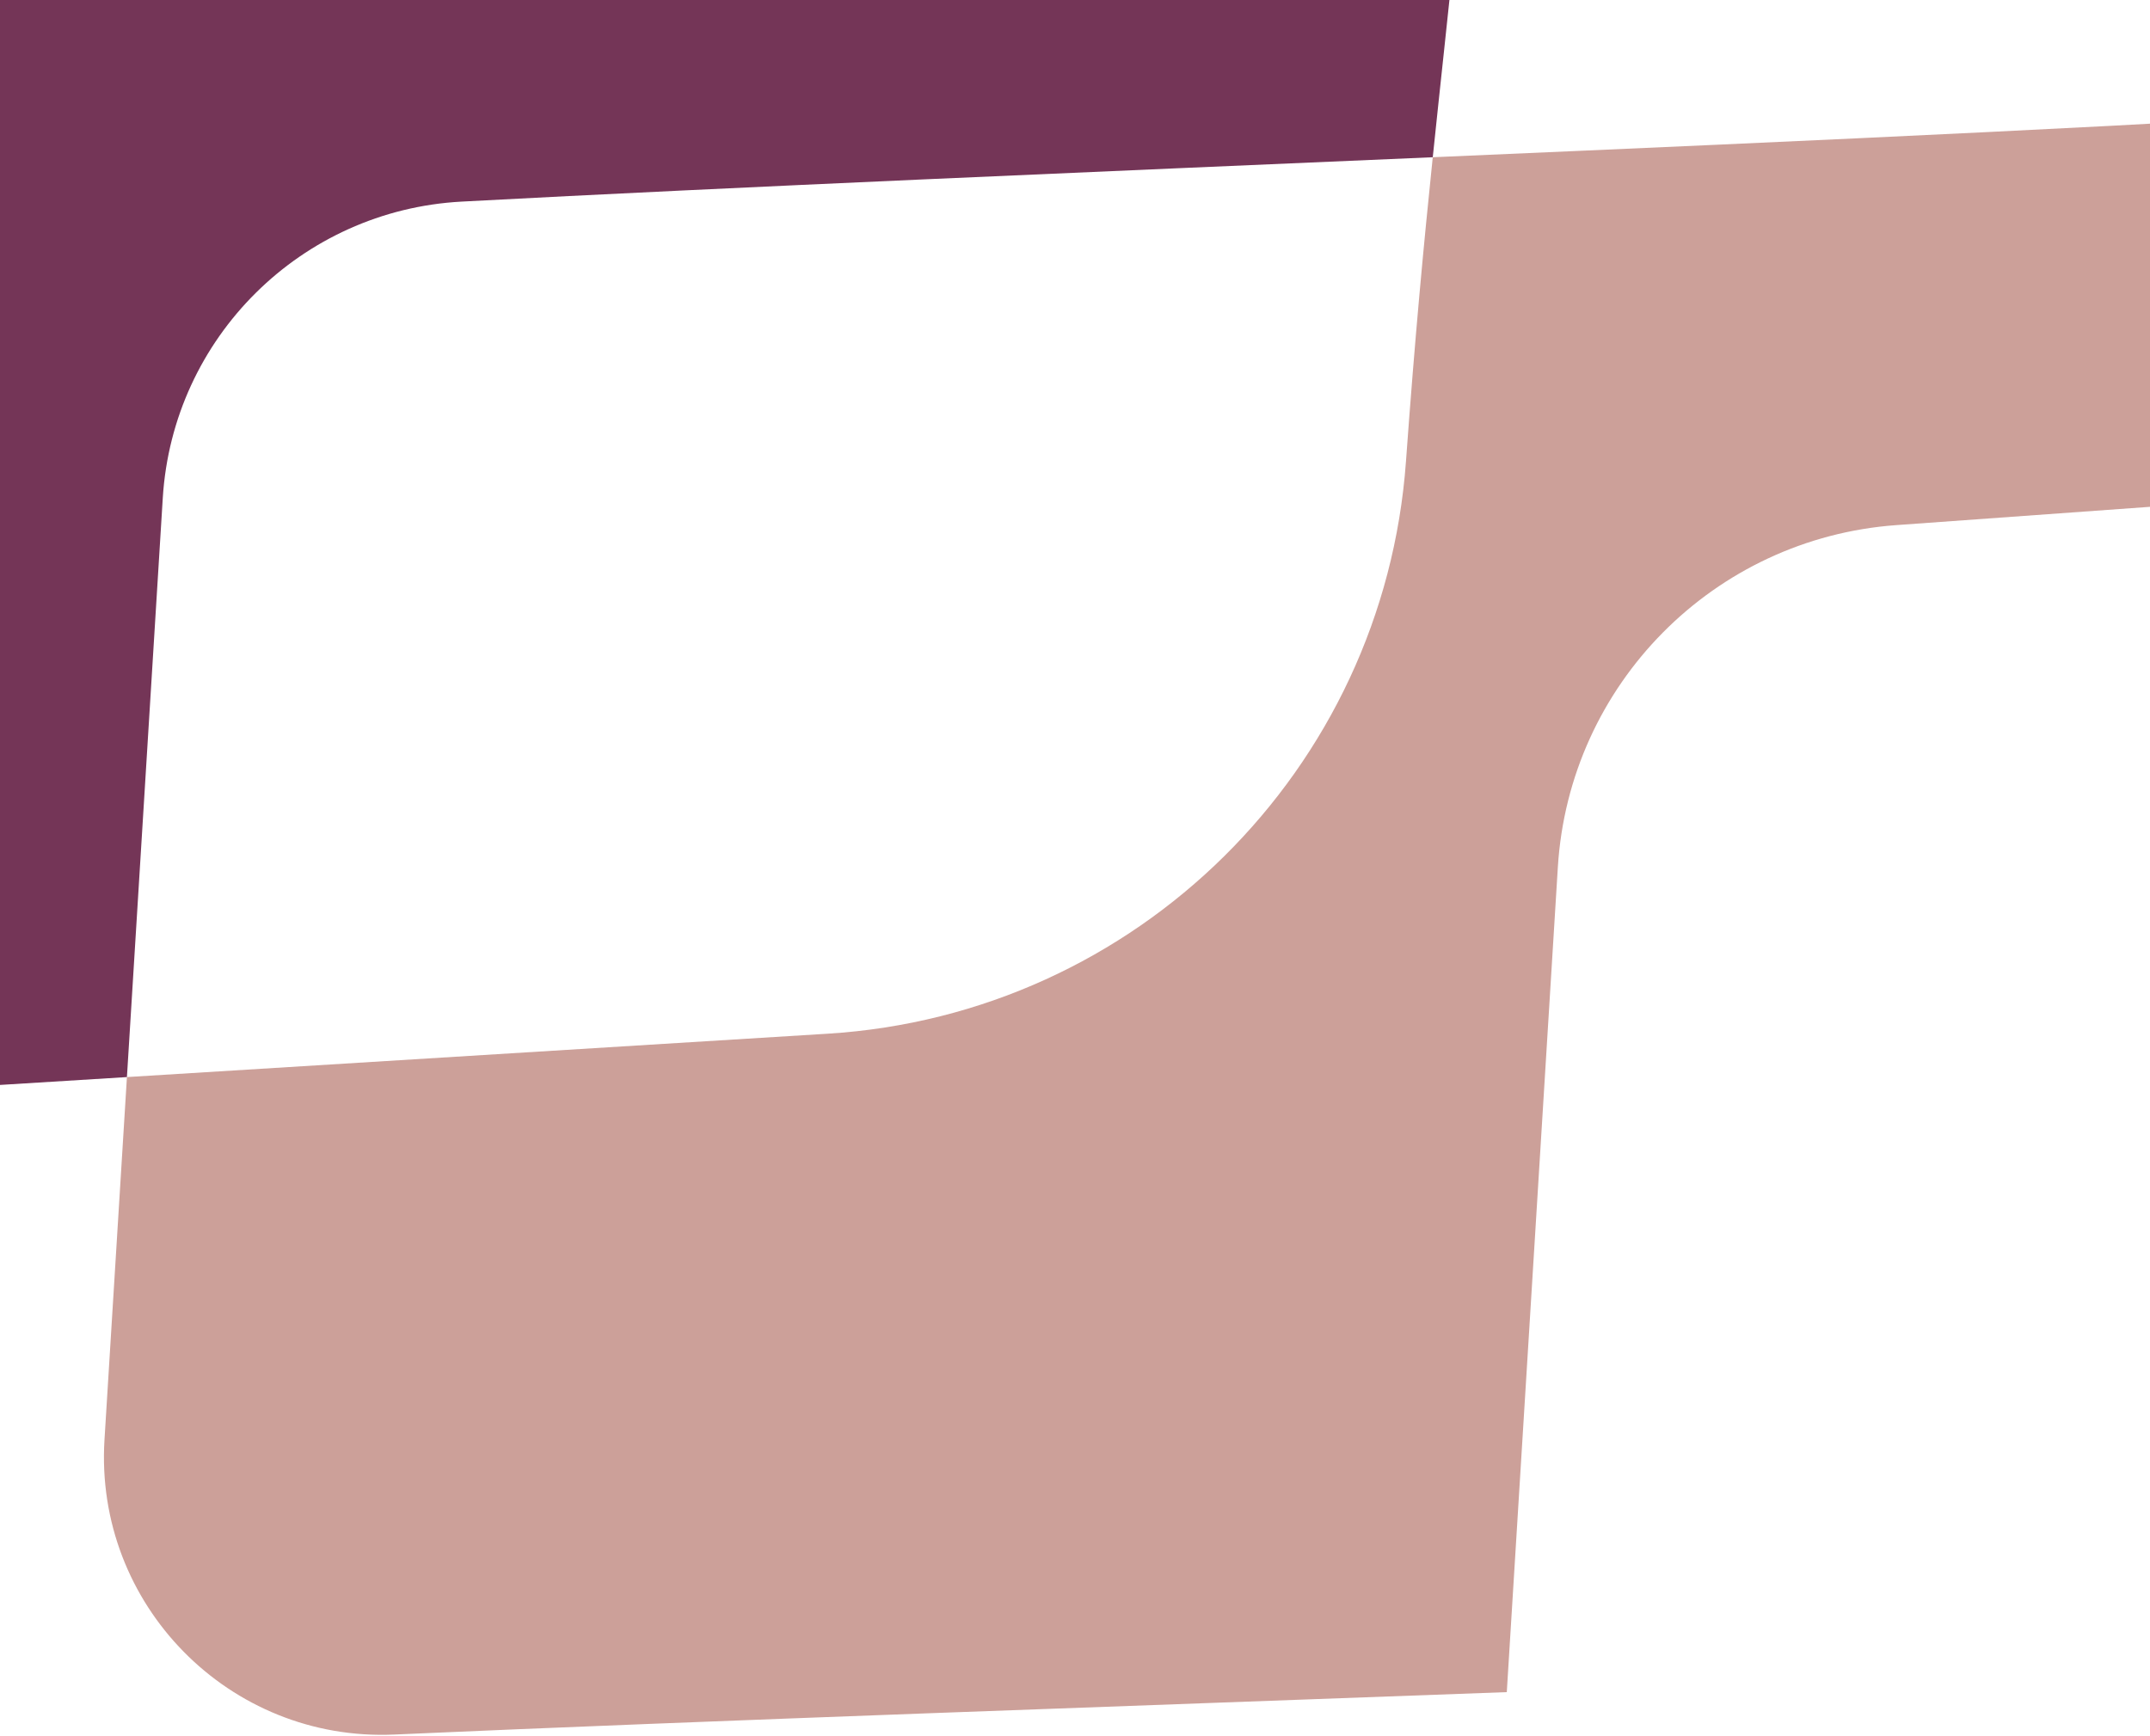
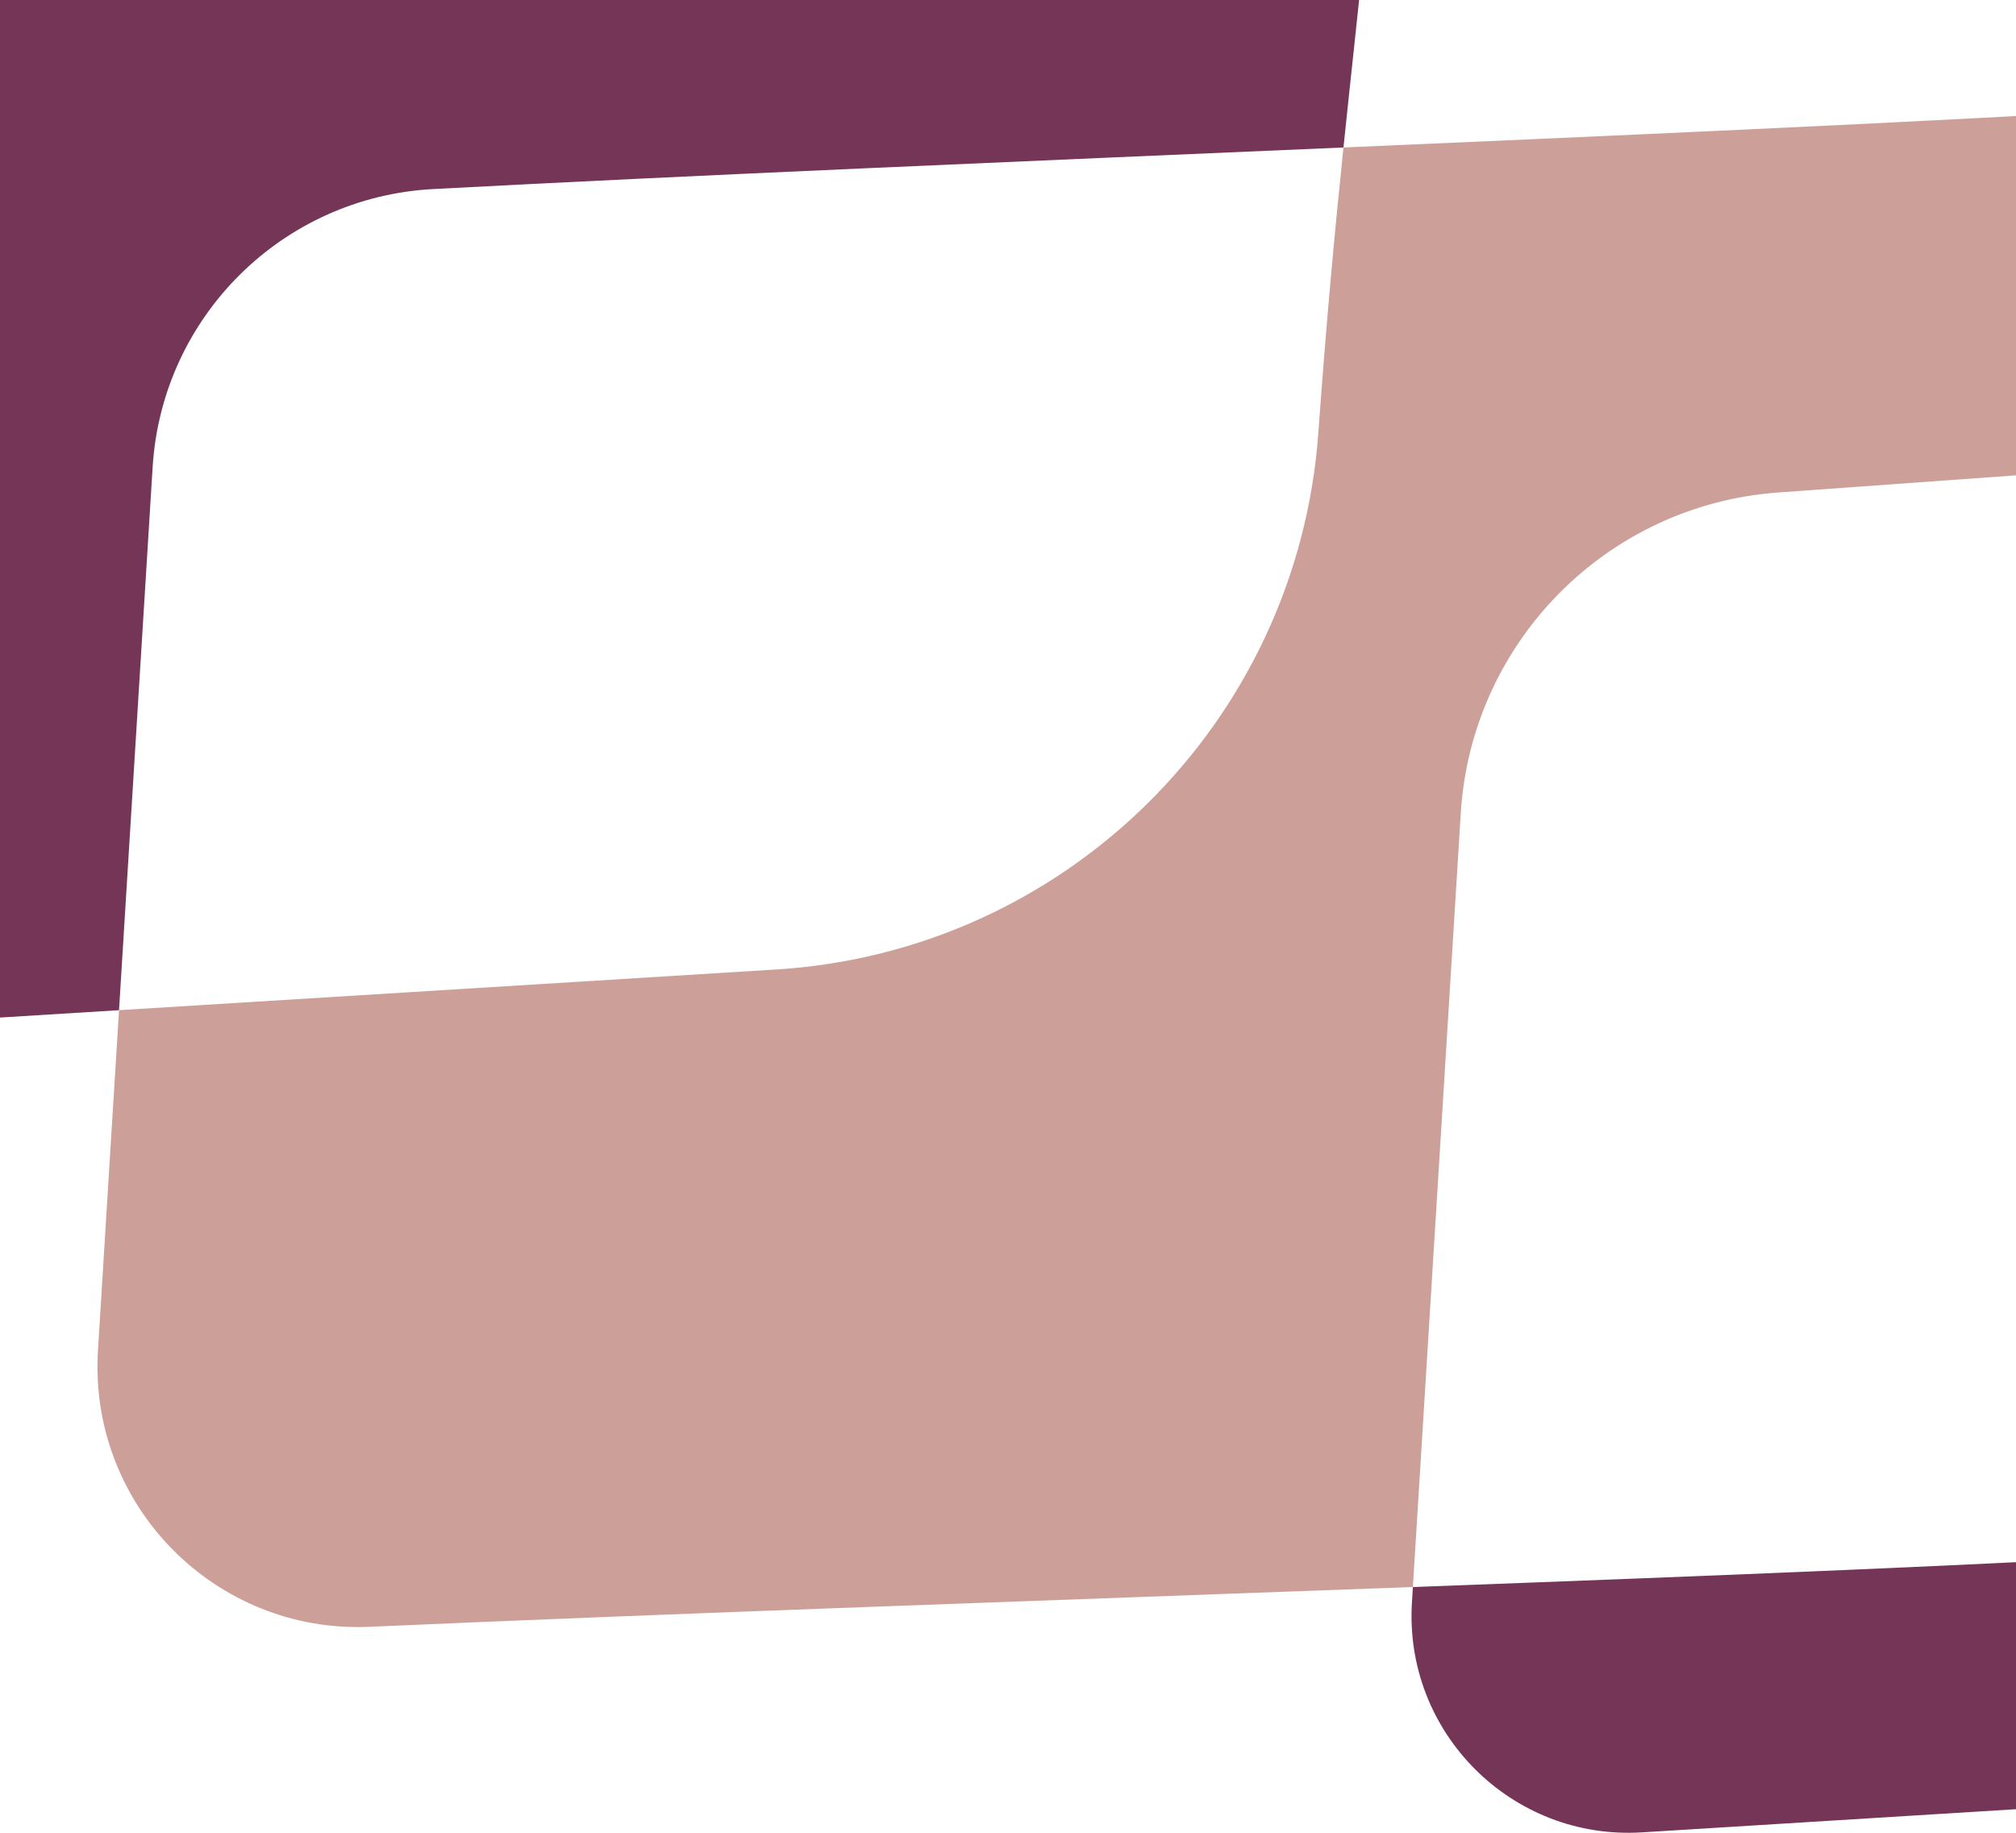
- <svg xmlns="http://www.w3.org/2000/svg" width="1728" height="1395" viewBox="0 0 1728 1395" fill="none">
+ <svg xmlns="http://www.w3.org/2000/svg" width="1728" height="1571" viewBox="0 0 1728 1571" fill="none">
  <path d="M1524.21 422.12L1928.89 392.93C1934.46 290.63 1940.63 188.34 1948.01 86.04C1761.53 99.49 1462.24 112.94 1151.54 126.4C1144.36 195.76 1137.19 271.41 1130.01 370.91C1112.11 618.99 913.499 815.6 665.239 830.97C477.499 842.59 289.759 854.22 102.019 865.84L83.979 1157.37C75.779 1289.87 184.239 1400.26 316.859 1394.36C572.329 1382.99 904.889 1371.63 1211.04 1360.26L1252.08 697.03C1261.17 550.19 1377.46 432.7 1524.2 422.12H1524.21Z" fill="#CCA099" />
  <path d="M371.099 162.06C593.509 150.17 876.979 138.28 1151.54 126.4C1163.88 7.18 1176.22 -93.42 1188.55 -264.46C773.609 -234.53 358.669 -204.39 -56.271 -174.46L-132.461 880.36C-54.301 875.52 23.859 870.68 102.019 865.84L130.829 400.33C138.809 271.42 242.129 168.96 371.099 162.06Z" fill="#743557" />
+   <path d="M1928.89 392.93C1911.88 705.57 1900.56 1018.21 1878.01 1330.85C1719.64 1340.66 1475.17 1350.46 1211.05 1360.27L1210.24 1373.43C1203.33 1485.03 1295.76 1577.46 1407.37 1570.55C1718.3 1551.3 2029.23 1532.05 2340.17 1512.8C2367.96 1127.62 2395.74 742.43 2423.53 357.25C2258.66 369.14 2093.78 381.04 1928.91 392.93H1928.89Z" fill="#743557" />
</svg>
